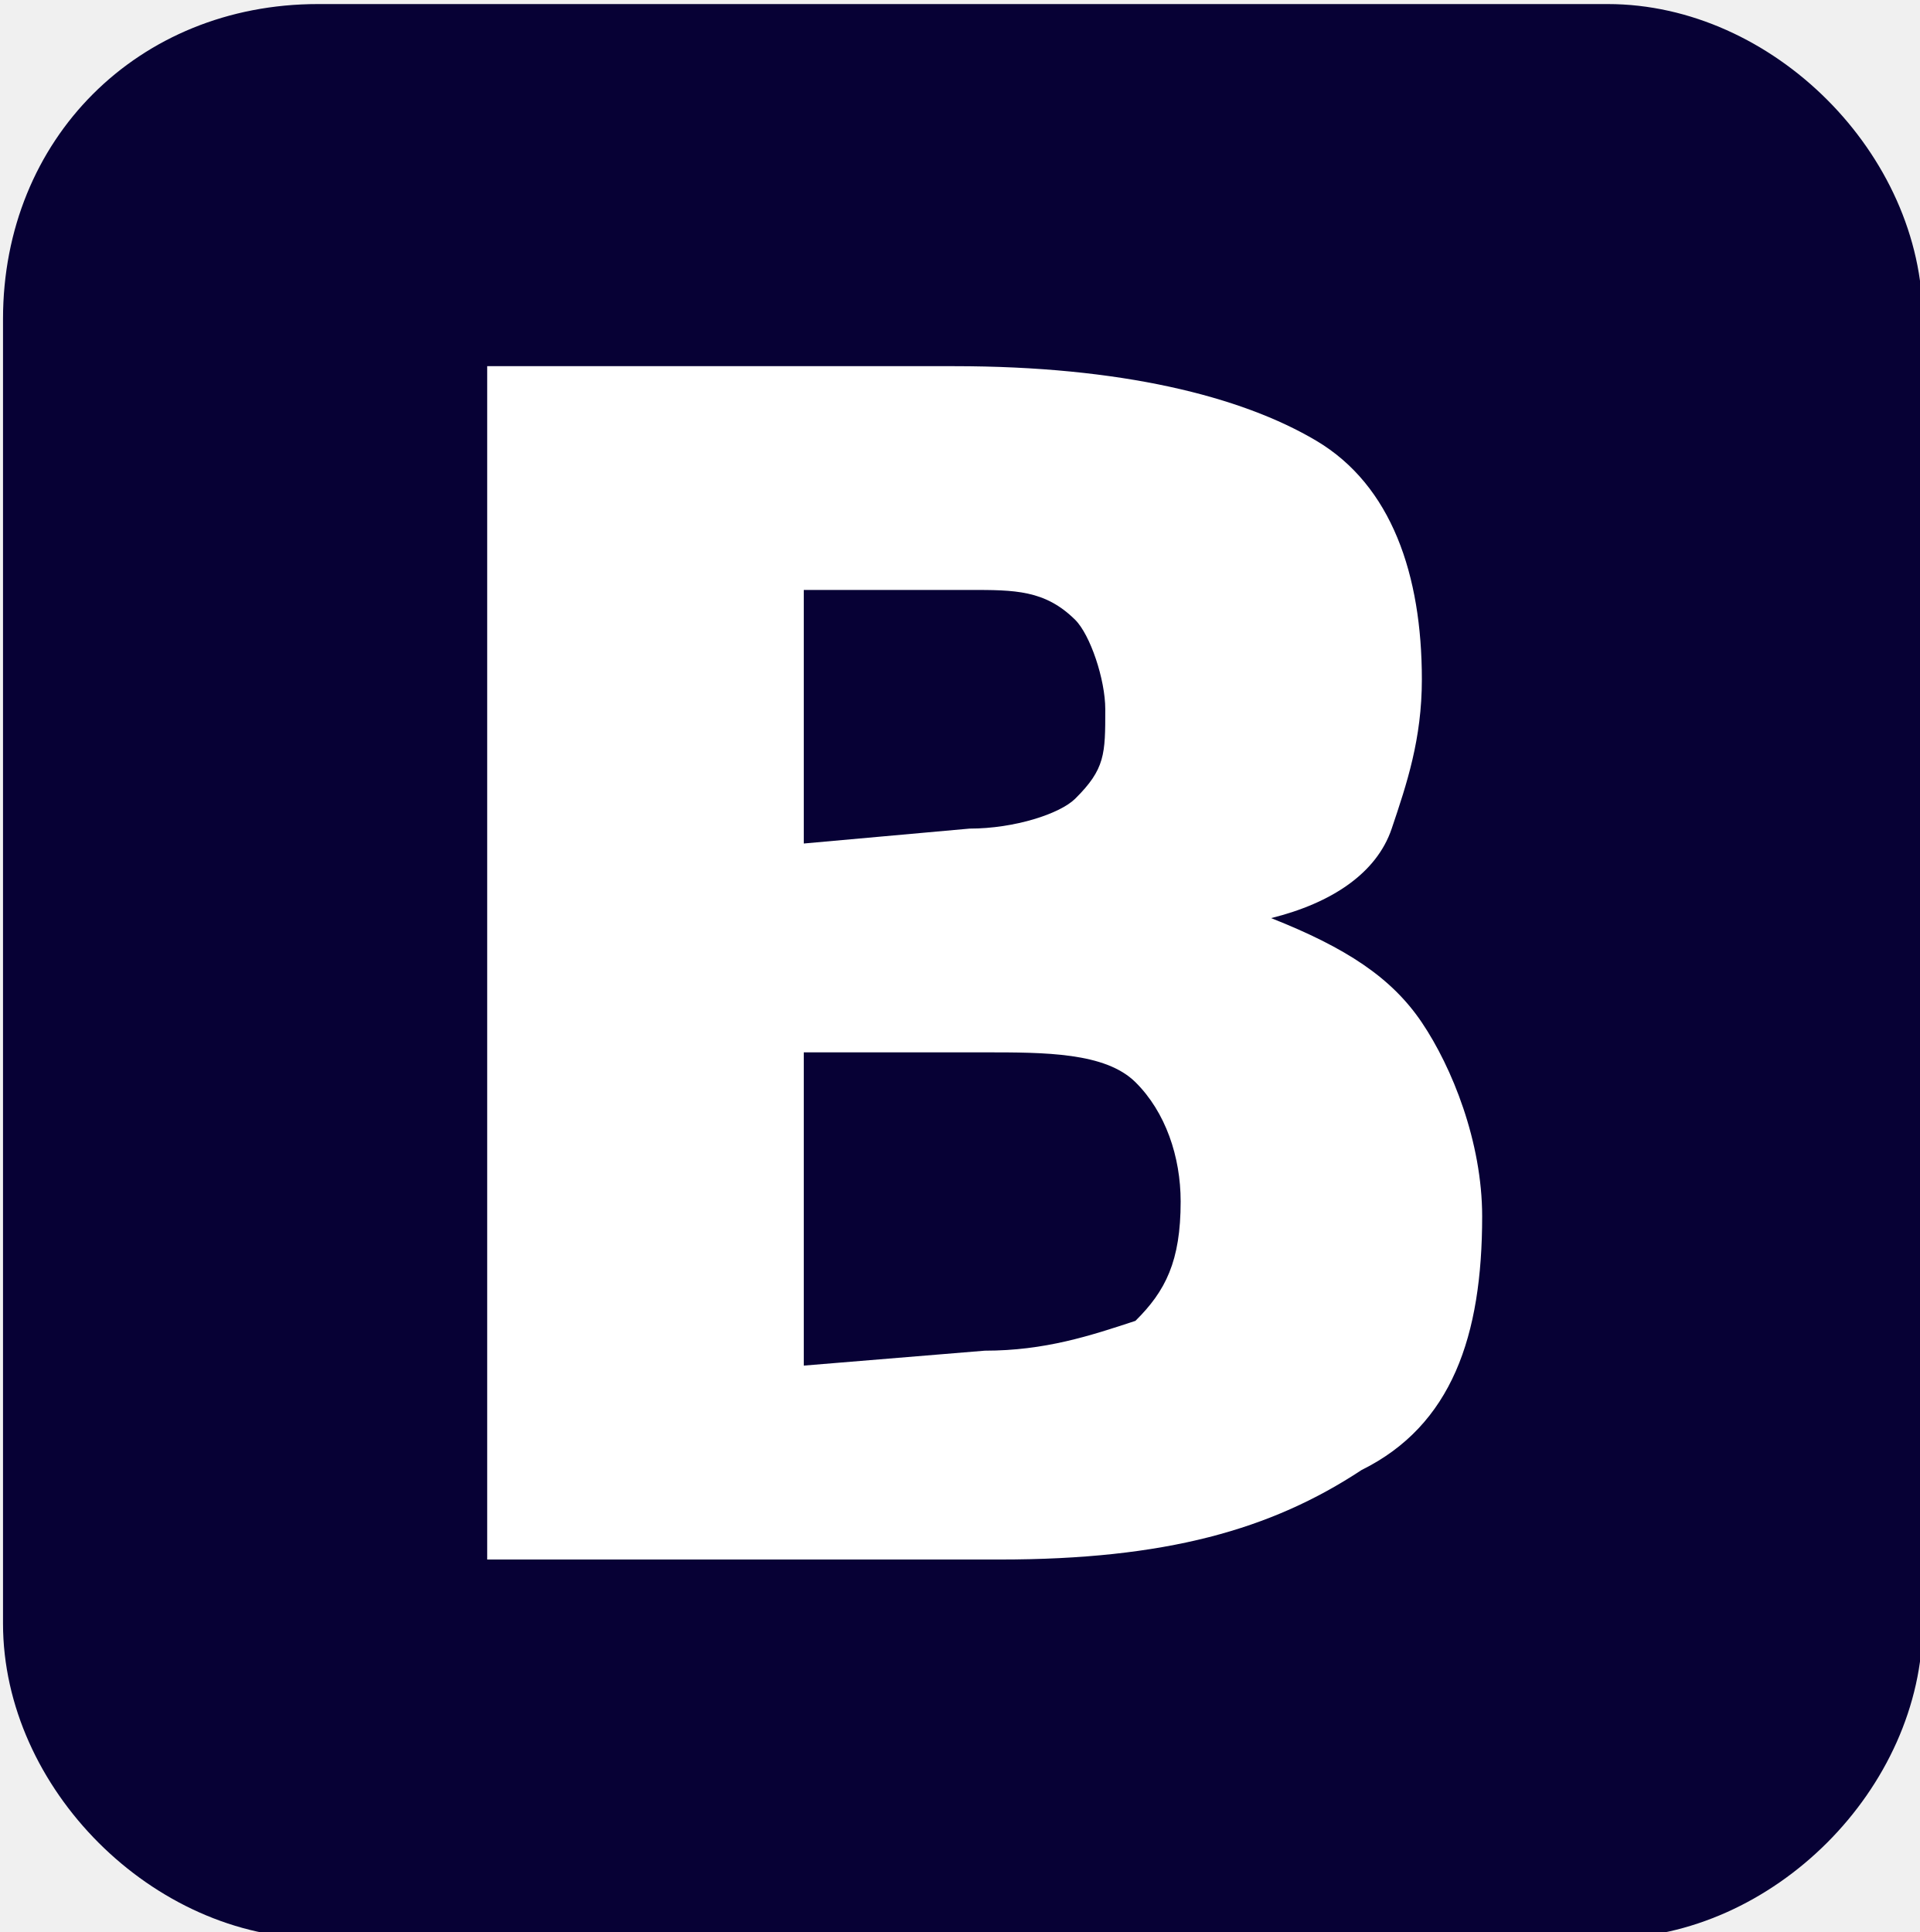
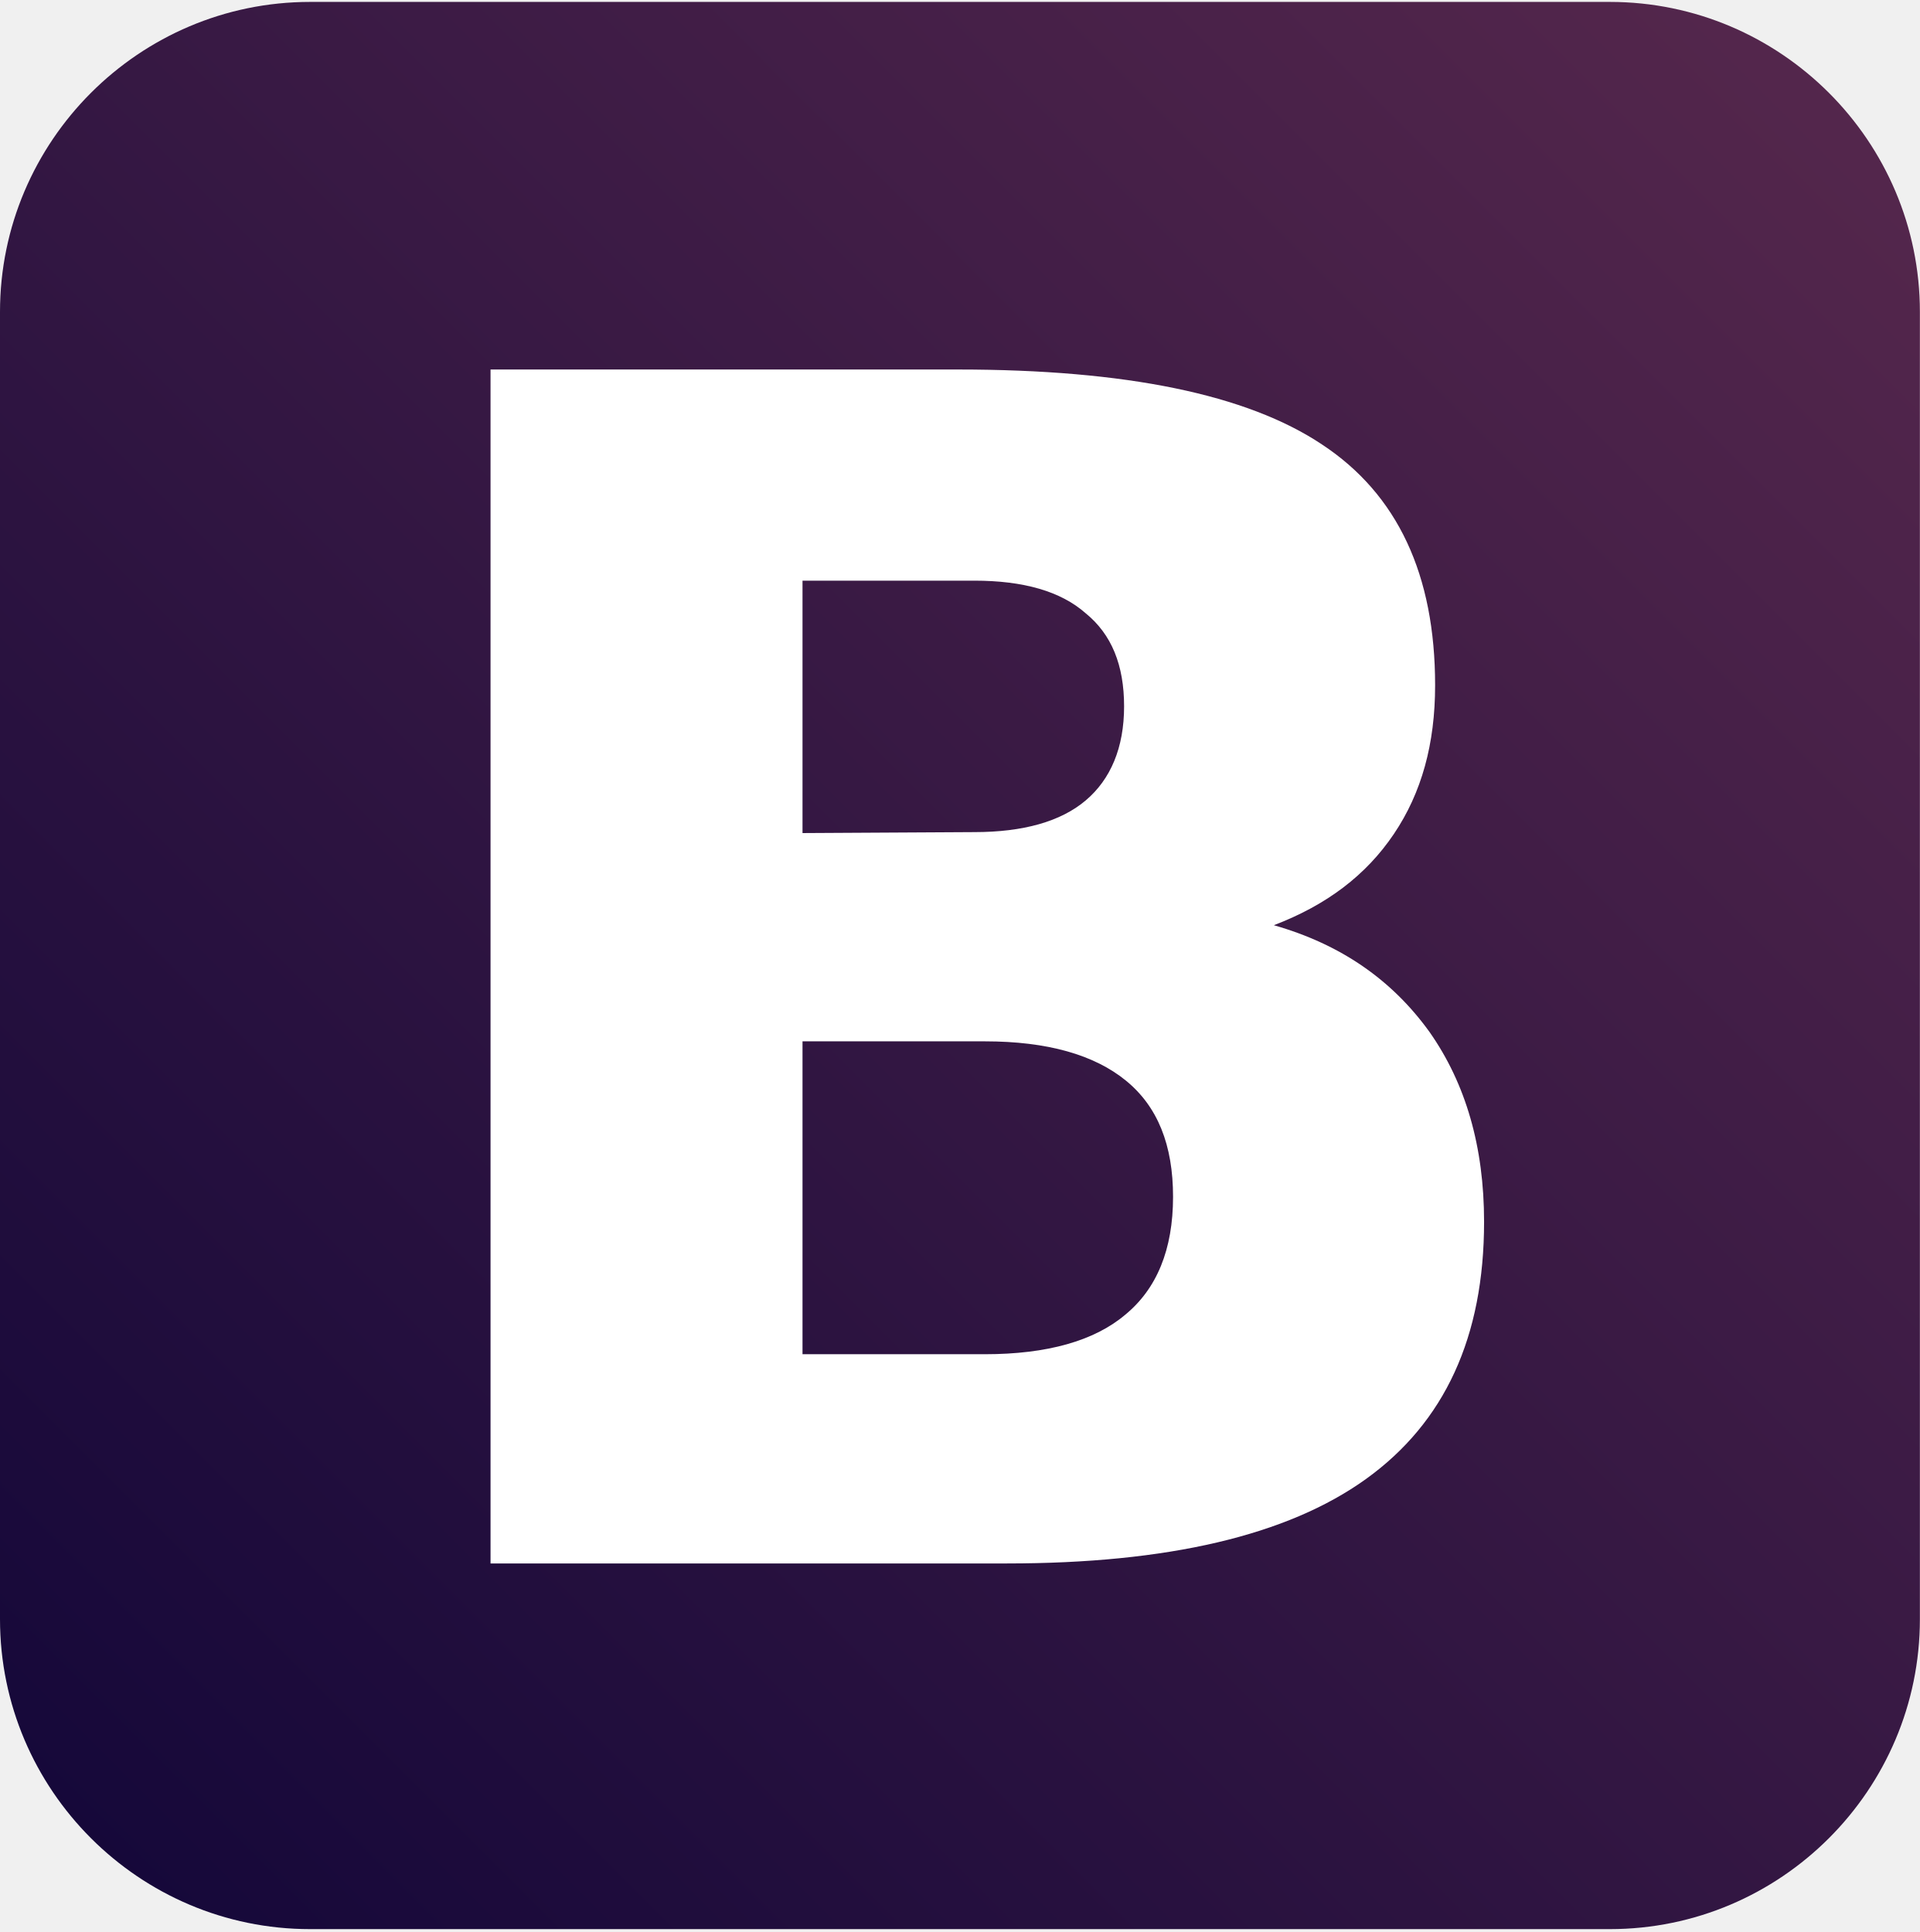
- <svg xmlns="http://www.w3.org/2000/svg" version="1.1" id="svg2" x="0px" y="0px" viewBox="-329 180.4 200 201.3" style="enable-background:new -329 180.4 200 201.3;" xml:space="preserve">
+ <svg xmlns="http://www.w3.org/2000/svg" version="1.1" id="svg2" x="0px" y="0px" viewBox="-539 860.7 200 201.3" style="enable-background:new -539 860.7 200 201.3;" xml:space="preserve">
  <style type="text/css">
- 	.st0{fill:url(#rect3050_1_);}
+ 	.st0{fill:url(#XMLID_8_);}
	.st1{fill:#FFFFFF;}
</style>
-   <g id="layer1" transform="matrix(15.62304,0,0,15.62304,-3987.602,-6644.883)">
-     <linearGradient id="rect3050_1_" gradientUnits="userSpaceOnUse" x1="231.608" y1="433.62" x2="242.861" y2="422.17" gradientTransform="matrix(244.0788 0 0 244.0788 -56295.578 -105388.422)">
+   <g id="XMLID_1_">
+     <linearGradient id="XMLID_8_" gradientUnits="userSpaceOnUse" x1="-688.548" y1="711.7" x2="-688.448" y2="711.7" gradientTransform="matrix(1761.539 -1792.308 1792.308 1761.539 -63209.234 -2486725.75)">
      <stop offset="0" style="stop-color:#070135" />
      <stop offset="1" style="stop-color:#612D50" />
    </linearGradient>
-     <path id="rect3050" class="st0" d="M236.3,436.9h8.6c1.1,0,2.1,1,2.1,2.1v8.7c0,1.1-1,2.1-2.1,2.1h-8.6c-1.1,0-2.1-1-2.1-2.1V439   C234.2,437.8,235.1,436.9,236.3,436.9z" />
-     <g id="text3836" transform="scale(1.005201,0.9948256)">
-       <path id="path3841" class="st1" d="M239.4,444.7c0.3,0,0.6-0.1,0.7-0.2c0.2-0.2,0.2-0.3,0.2-0.6    c0-0.2-0.1-0.5-0.2-0.6c-0.2-0.2-0.4-0.2-0.7-0.2h-1.1v1.7L239.4,444.7 M239.5,448.2c0.4,0,0.7-0.1,1-0.2c0.2-0.2,0.3-0.4,0.3-0.8    c0-0.3-0.1-0.6-0.3-0.8s-0.6-0.2-1-0.2h-1.2v2.1L239.5,448.2 M241.4,445.3c0.5,0.2,0.8,0.4,1,0.7c0.2,0.3,0.4,0.8,0.4,1.3    c0,0.8-0.2,1.4-0.8,1.7c-0.6,0.4-1.3,0.6-2.4,0.6h-3.4v-8h3.1c1.1,0,1.9,0.2,2.4,0.5s0.7,0.9,0.7,1.6c0,0.4-0.1,0.7-0.2,1    C242.1,445,241.8,445.2,241.4,445.3" />
-     </g>
+     <path id="XMLID_3_" class="st0" d="M-506.7,860.9h135.4c17.8,0,32.3,14.5,32.3,32.3v136.2c0,17.8-14.5,32.3-32.3,32.3h-135.4   c-17.8,0-32.3-14.5-32.3-32.3V893.2C-539,875.4-524.5,860.9-506.7,860.9z" />
+     <path id="XMLID_7_" class="st1" d="M-437.5,947.4c5.1,0,9-1.1,11.6-3.3c2.6-2.2,4-5.5,4-9.8c0-4.3-1.3-7.5-4-9.7   c-2.6-2.3-6.5-3.4-11.6-3.4h-17.9v26.3L-437.5,947.4 M-436.4,1001.8c6.5,0,11.4-1.4,14.6-4.1c3.3-2.7,5-6.8,5-12.3   c0-5.4-1.6-9.4-4.9-12.1c-3.3-2.7-8.2-4.1-14.7-4.1h-19v32.6H-436.4 M-406.3,957.1c7,2,12.3,5.7,16.2,11.1c3.8,5.4,5.7,12,5.7,19.8   c0,12-4.1,20.9-12.3,26.8c-8.2,5.9-20.7,8.8-37.4,8.8h-53.8V899.2h48.7c17.5,0,30.1,2.6,37.9,7.8c7.9,5.2,11.8,13.6,11.8,25.1   c0,6.1-1.4,11.2-4.3,15.5C-396.7,951.9-400.8,955-406.3,957.1" />
  </g>
</svg>
